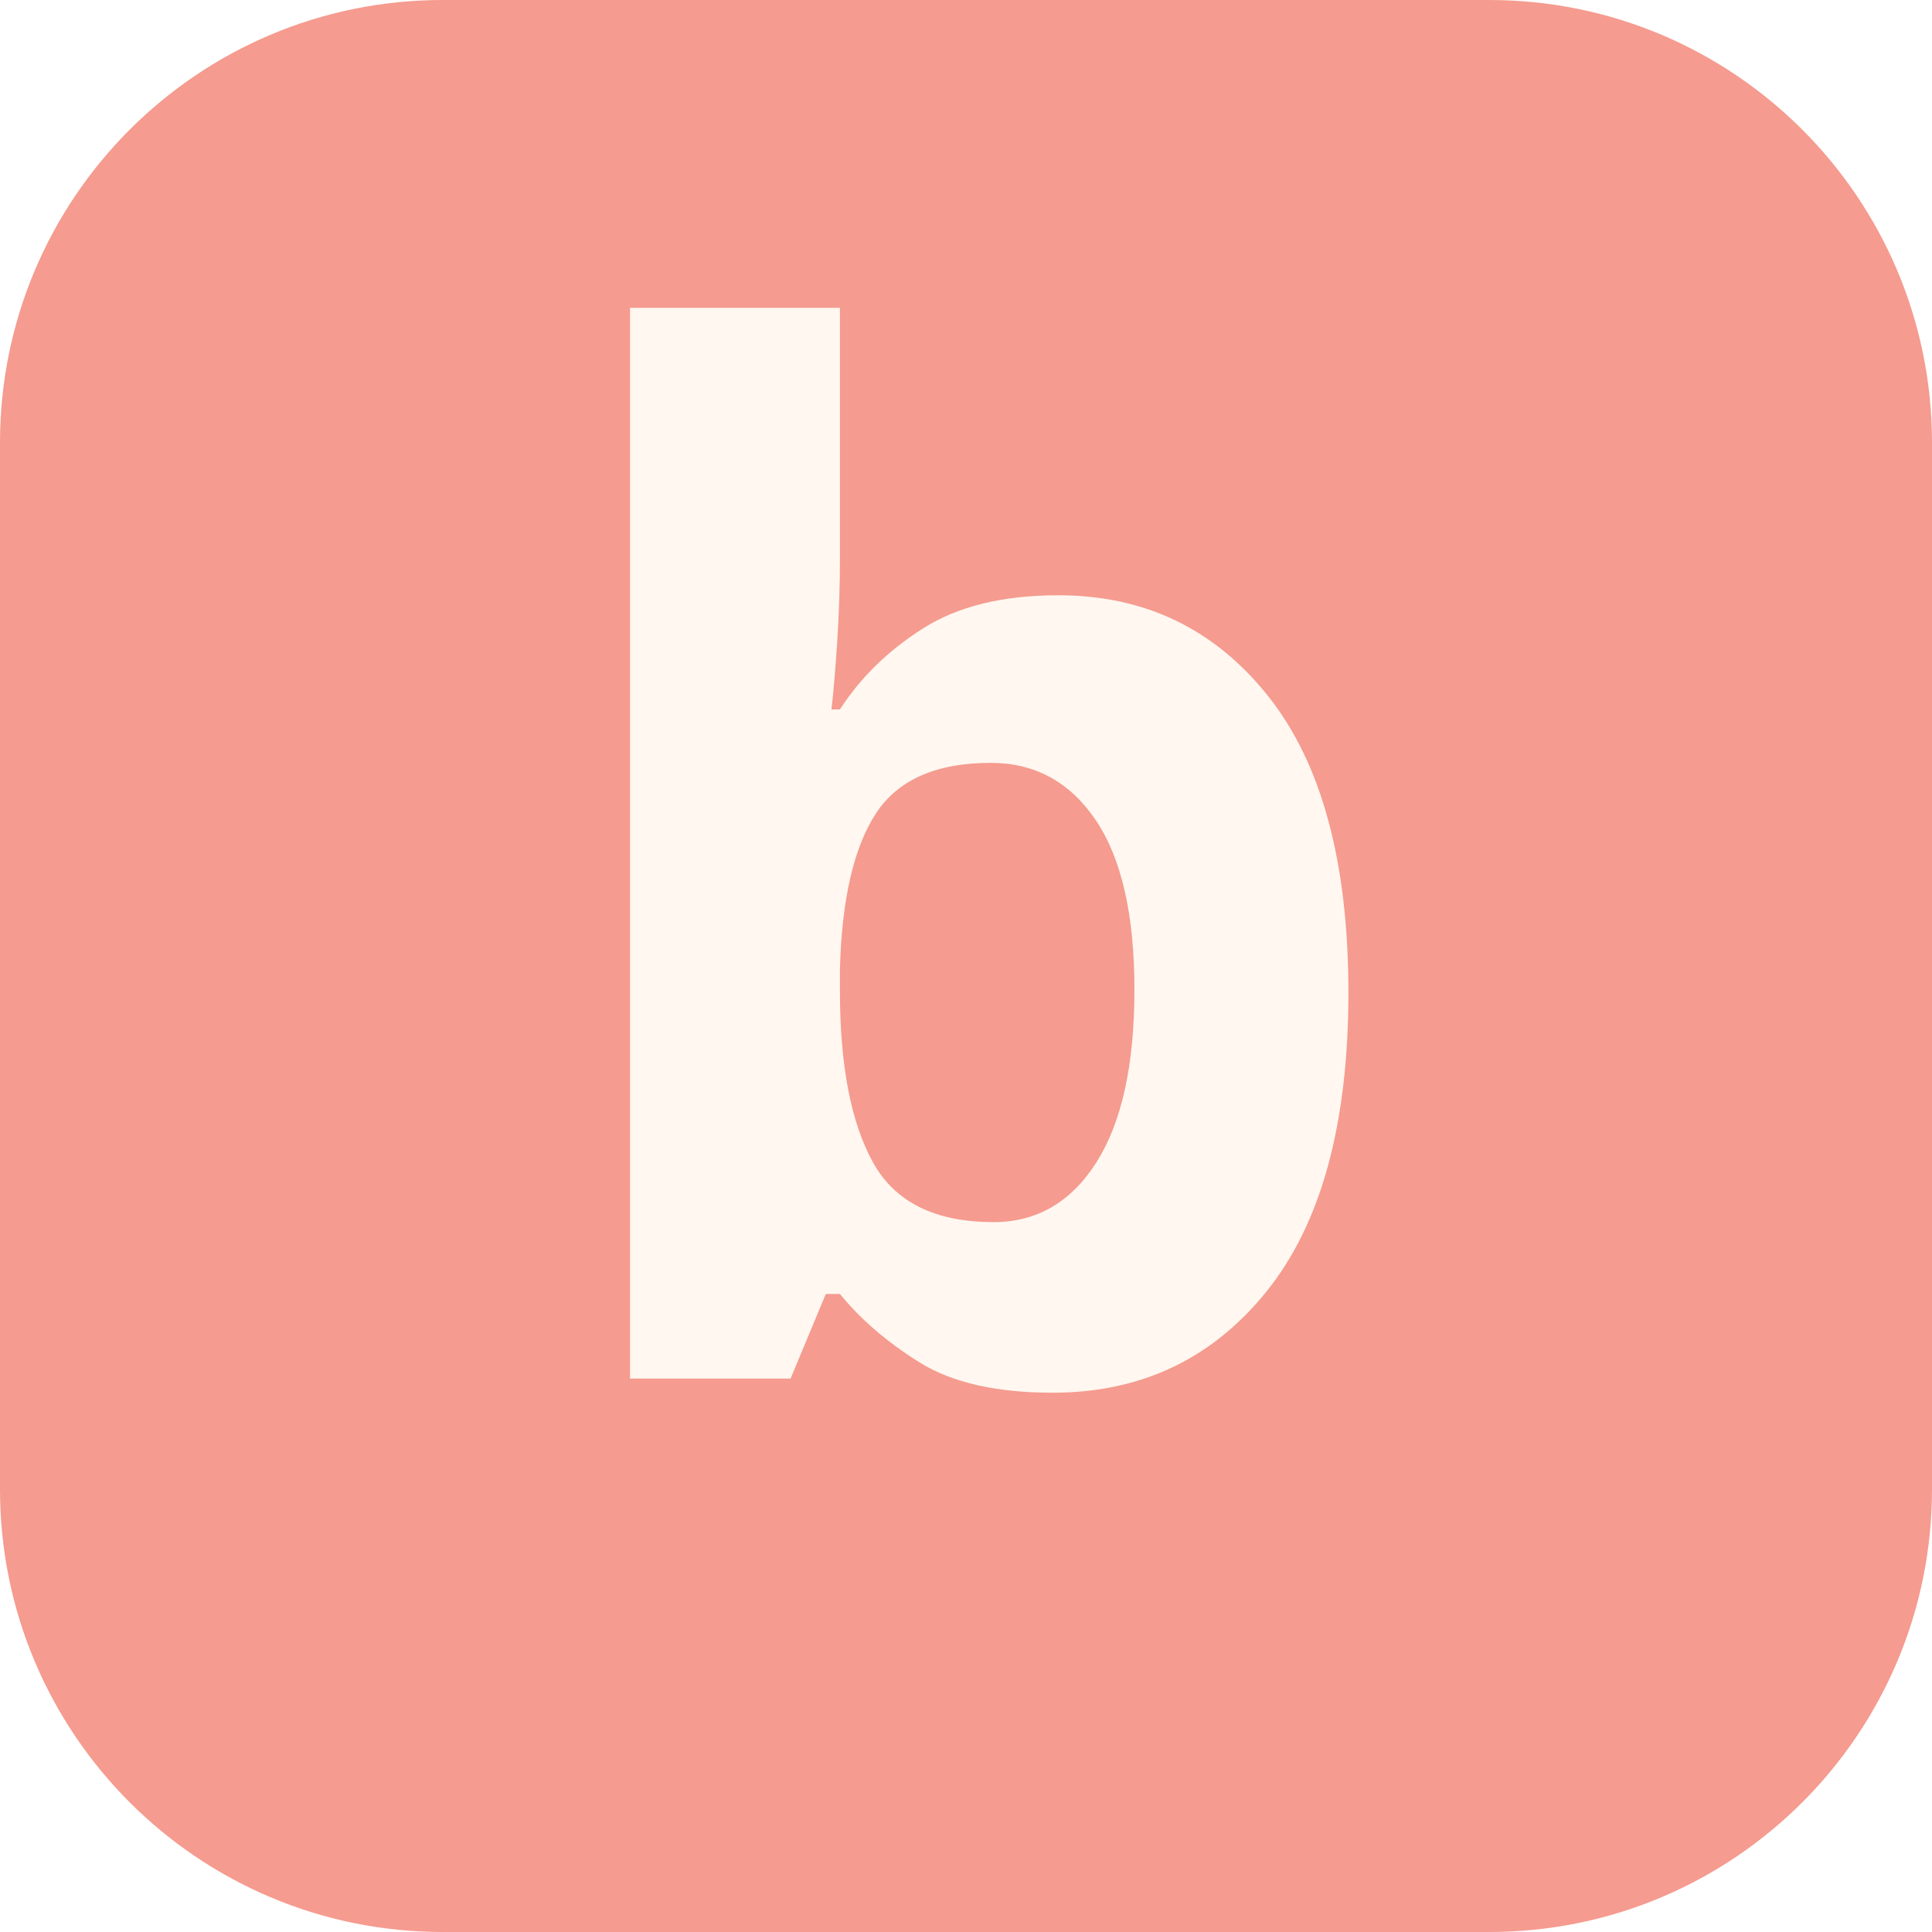
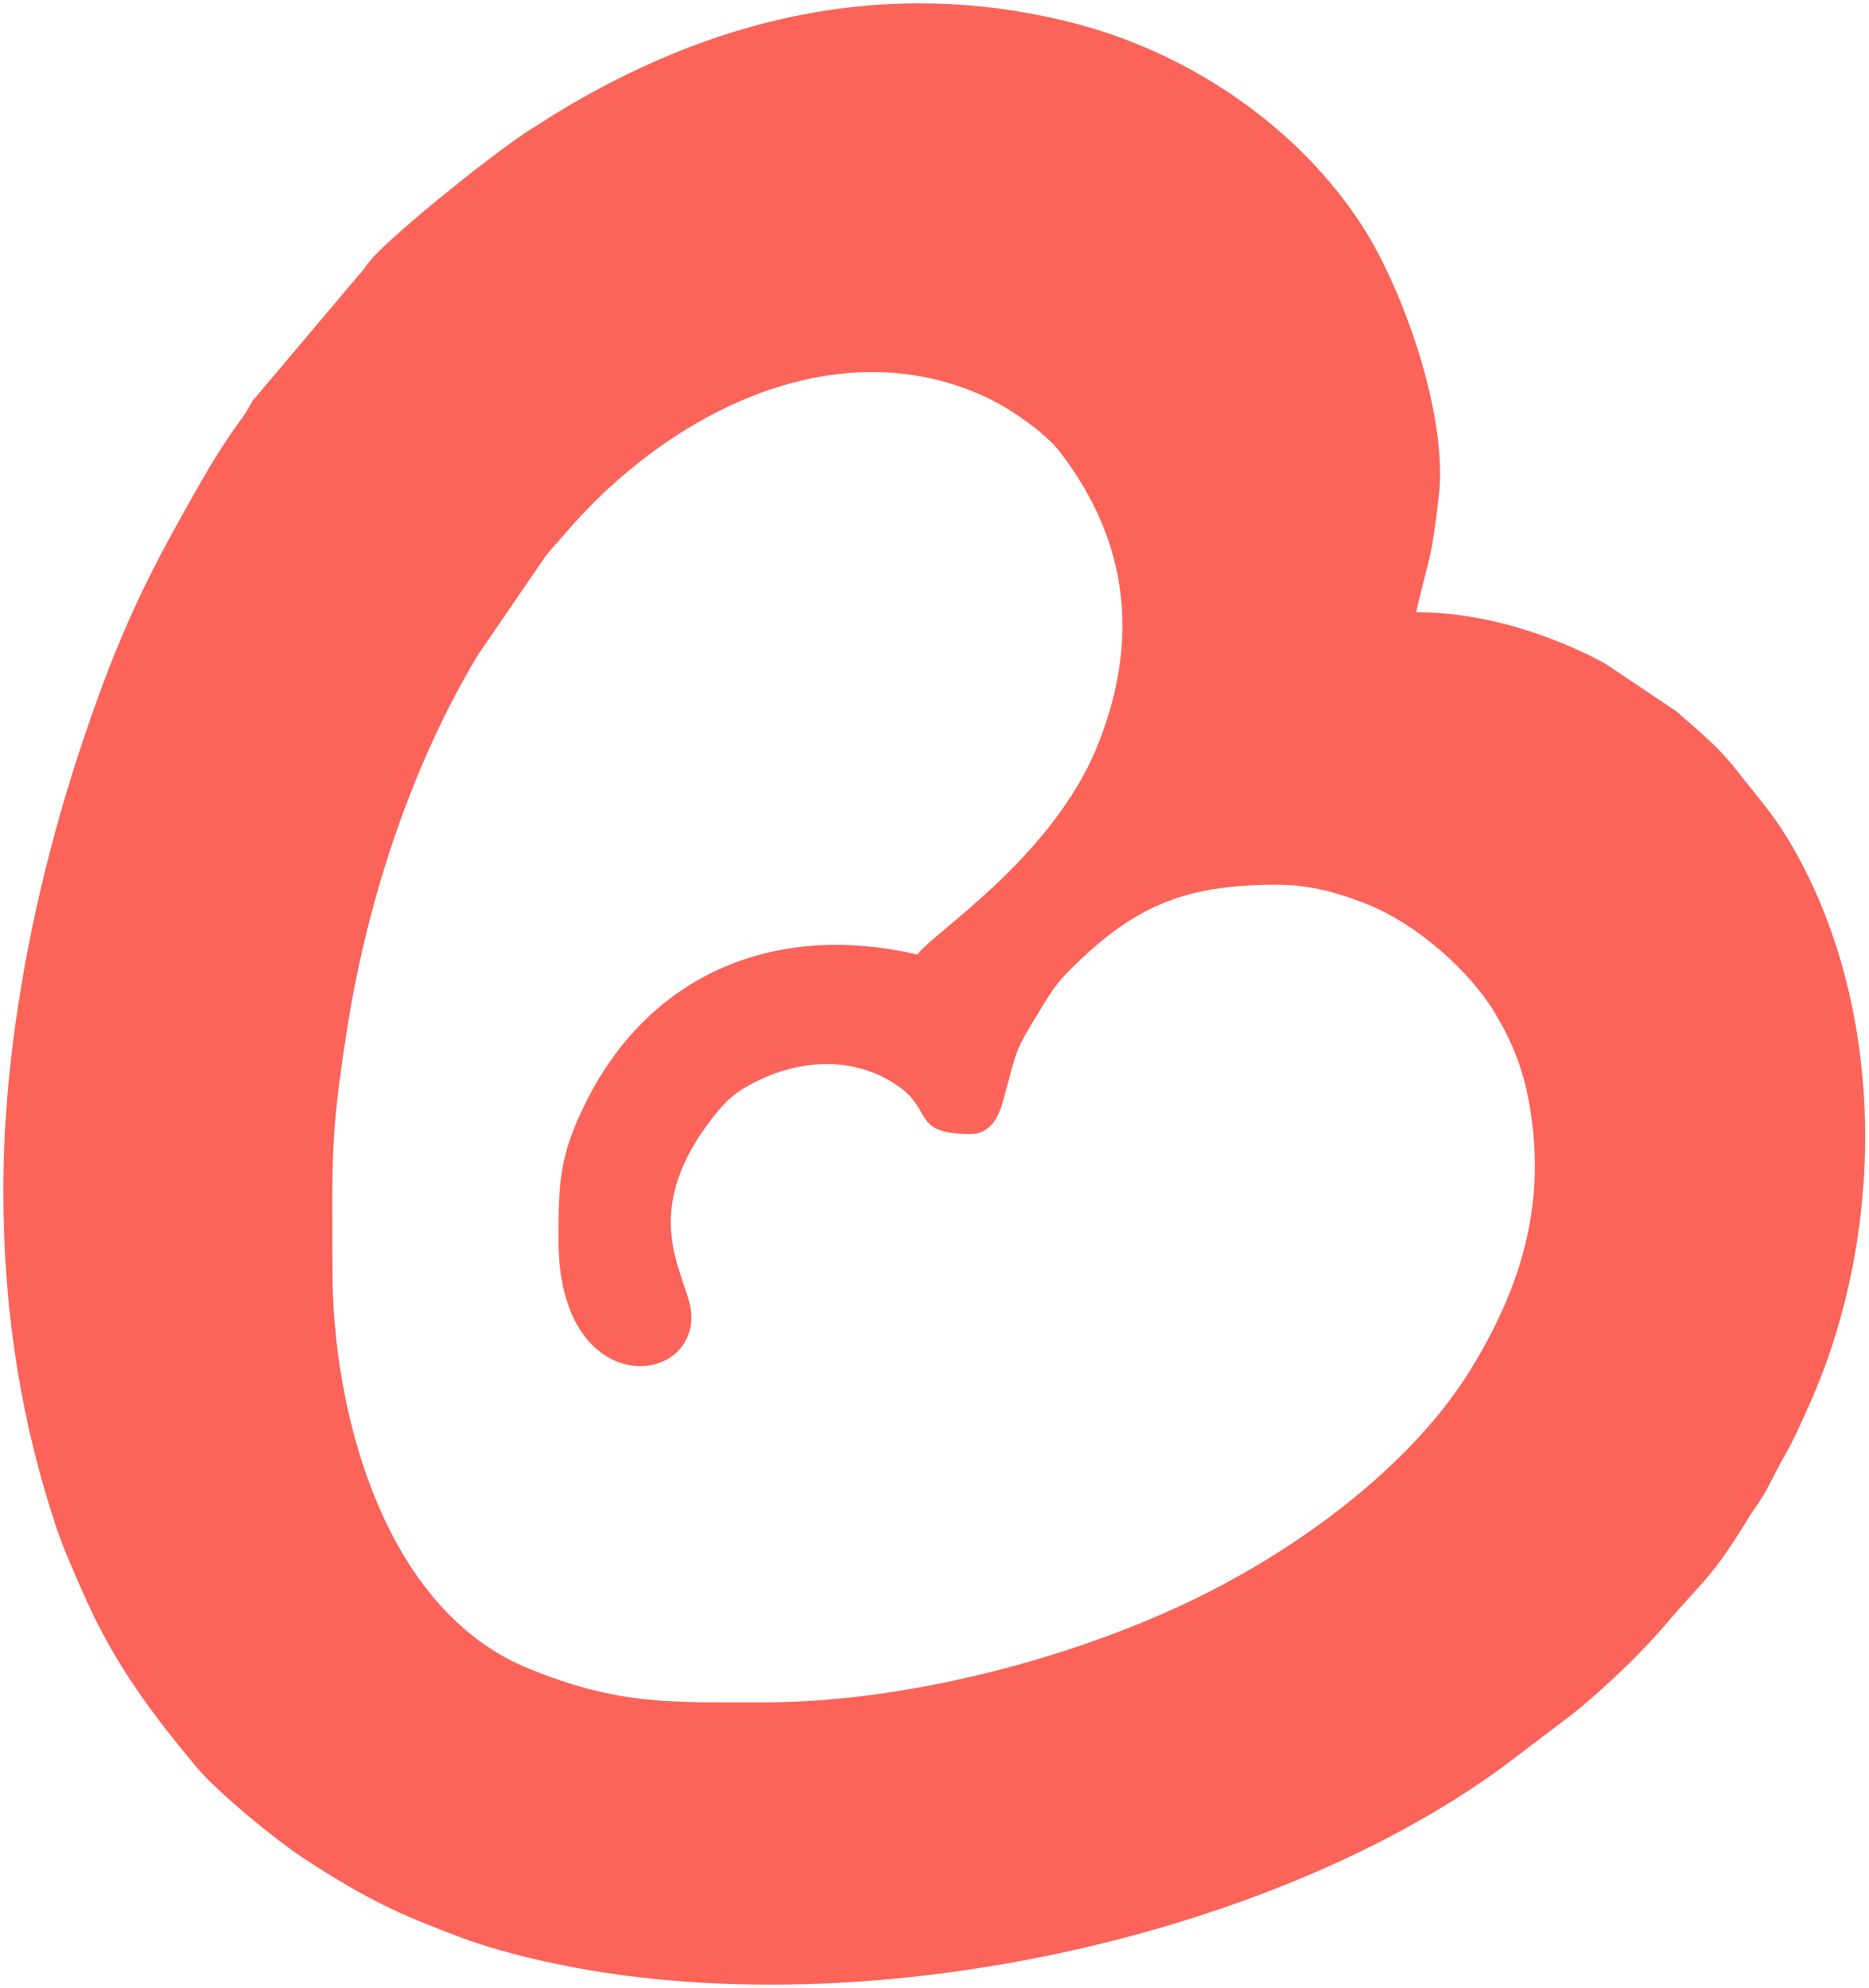
- <svg xmlns="http://www.w3.org/2000/svg" viewBox="0 0 192 192">
-   <rect width="192" height="192" rx="44" fill="#F59B8F" />
-   <text x="96" y="137" text-anchor="middle" font-size="140" font-family="sans-serif" font-weight="bold" fill="#fff7f0">b</text>
+ <svg xmlns="http://www.w3.org/2000/svg" version="1.1" width="562.087" height="598.134" viewBox="0 0 562.087 598.134">
+   <g>
+     <path transform="matrix(1,0,0,-1,1,597.1336)" d="M275 309.94C232.316 319.885 194.626 304.237 175.321 265.619 167.31 249.595 167 241.532 167 223.94 167 176.881 207 179.313 207 200.941 207 212.585 189.072 230.43 214.136 261.805 218.187 266.877 220.968 269.017 226.973 271.967 240.879 278.799 257.259 279.171 269.897 269.838 279.489 262.755 273.549 255.94 291 255.94 297.151 255.94 299.582 261.487 300.83 266.111 305.203 282.309 304.106 280.5 312.57 294.37 315.589 299.317 317.297 301.801 321.241 305.699 339.974 324.214 354.769 330.941 383 330.941 393.998 330.941 402.893 328.049 410.88 324.821 425.051 319.092 441.035 305.115 448.601 292.541 453.036 285.168 456.617 277.308 458.578 267.518 464.871 236.099 456.776 210.195 441.579 185.362 424.974 158.226 395.1 135.535 367.334 120.606 328.221 99.576 273.536 84.941 229 84.941 200.335 84.941 185.276 84.063 158.126 95.067 114.257 112.848 99 172.661 99 214.94 99 247.967 98.171 254.44 103.56 288.38 109.764 327.452 123.322 367.852 142.811 400.129L163.129 429.811C165.333 432.597 166.485 433.62 168.701 436.24 198.972 472.031 249.79 498.958 295.673 477.613 302.624 474.379 313.29 467.134 318.014 460.954 338.607 434.008 341.878 404.413 329.157 372.784 315.552 338.955 279.122 316.096 275 309.94ZM0 238.94C0 200.603 5.984 167.728 15.619 138.56 18.169 130.841 21.01 124.701 23.972 117.912 32.998 97.226 44.083 82.233 58.295 65.235 64.279 58.079 81.399 43.97 89.597 38.538 101.659 30.546 112.947 23.905 127.283 18.224 134.728 15.274 140.467 12.937 148.65 10.591 243.567-16.626 377.364 11.015 451.849 66.092L472.315 81.626C481.261 88.825 492.981 99.909 500.295 108.645 509.903 120.121 513.619 121.773 524.422 139.518 527.019 143.784 529.003 145.975 531.337 150.604 537.932 163.682 535.656 157.373 543.342 174.599 566.86 227.309 566.421 295.636 536.823 344.763 532.051 352.684 527.039 358.159 521.437 365.377 515.905 372.503 509.88 377.311 503.231 383.172L481.672 397.612C467.246 405.358 446.634 412.94 425 412.94 429.088 430.485 429.572 428.098 431.862 448.092 434.579 471.818 421.279 509.983 408.57 529.511 389.12 559.397 356.155 581.731 320.606 590.547 264.976 604.343 212.805 591.685 165.422 562.518 162.946 560.994 161.83 560.152 159.307 558.633 149.757 552.882 118.128 527.603 110.757 519.184 108.885 517.046 108.752 516.329 106.763 514.178L75.175 476.765C73.763 474.58 73.295 473.385 71.726 471.214 70.101 468.966 69.213 467.781 67.597 465.343 64.522 460.703 62.672 457.723 59.948 452.992 43.129 423.776 34.746 406.688 23.377 372.563 11.129 335.798 0 287.126 0 238.94" fill="#fc6359" fill-rule="evenodd" />
+   </g>
</svg>
